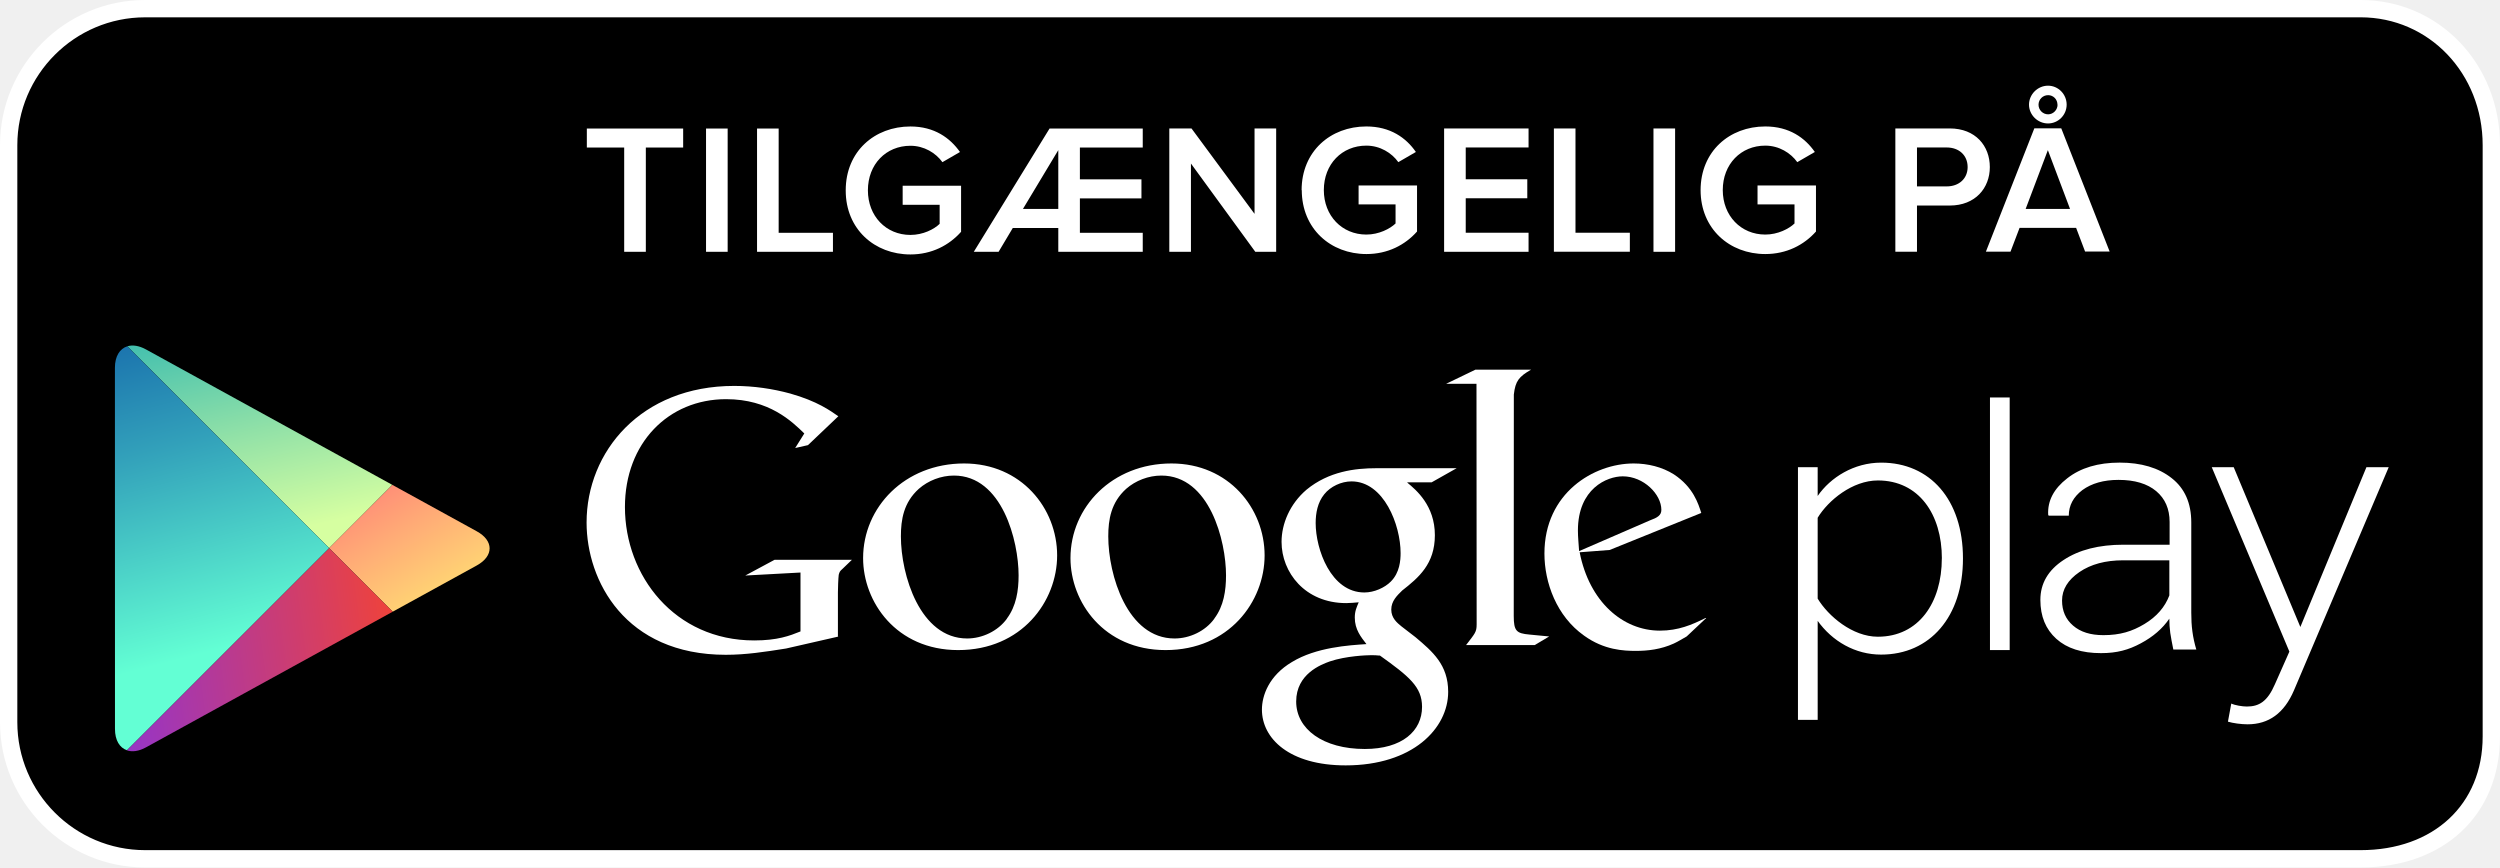
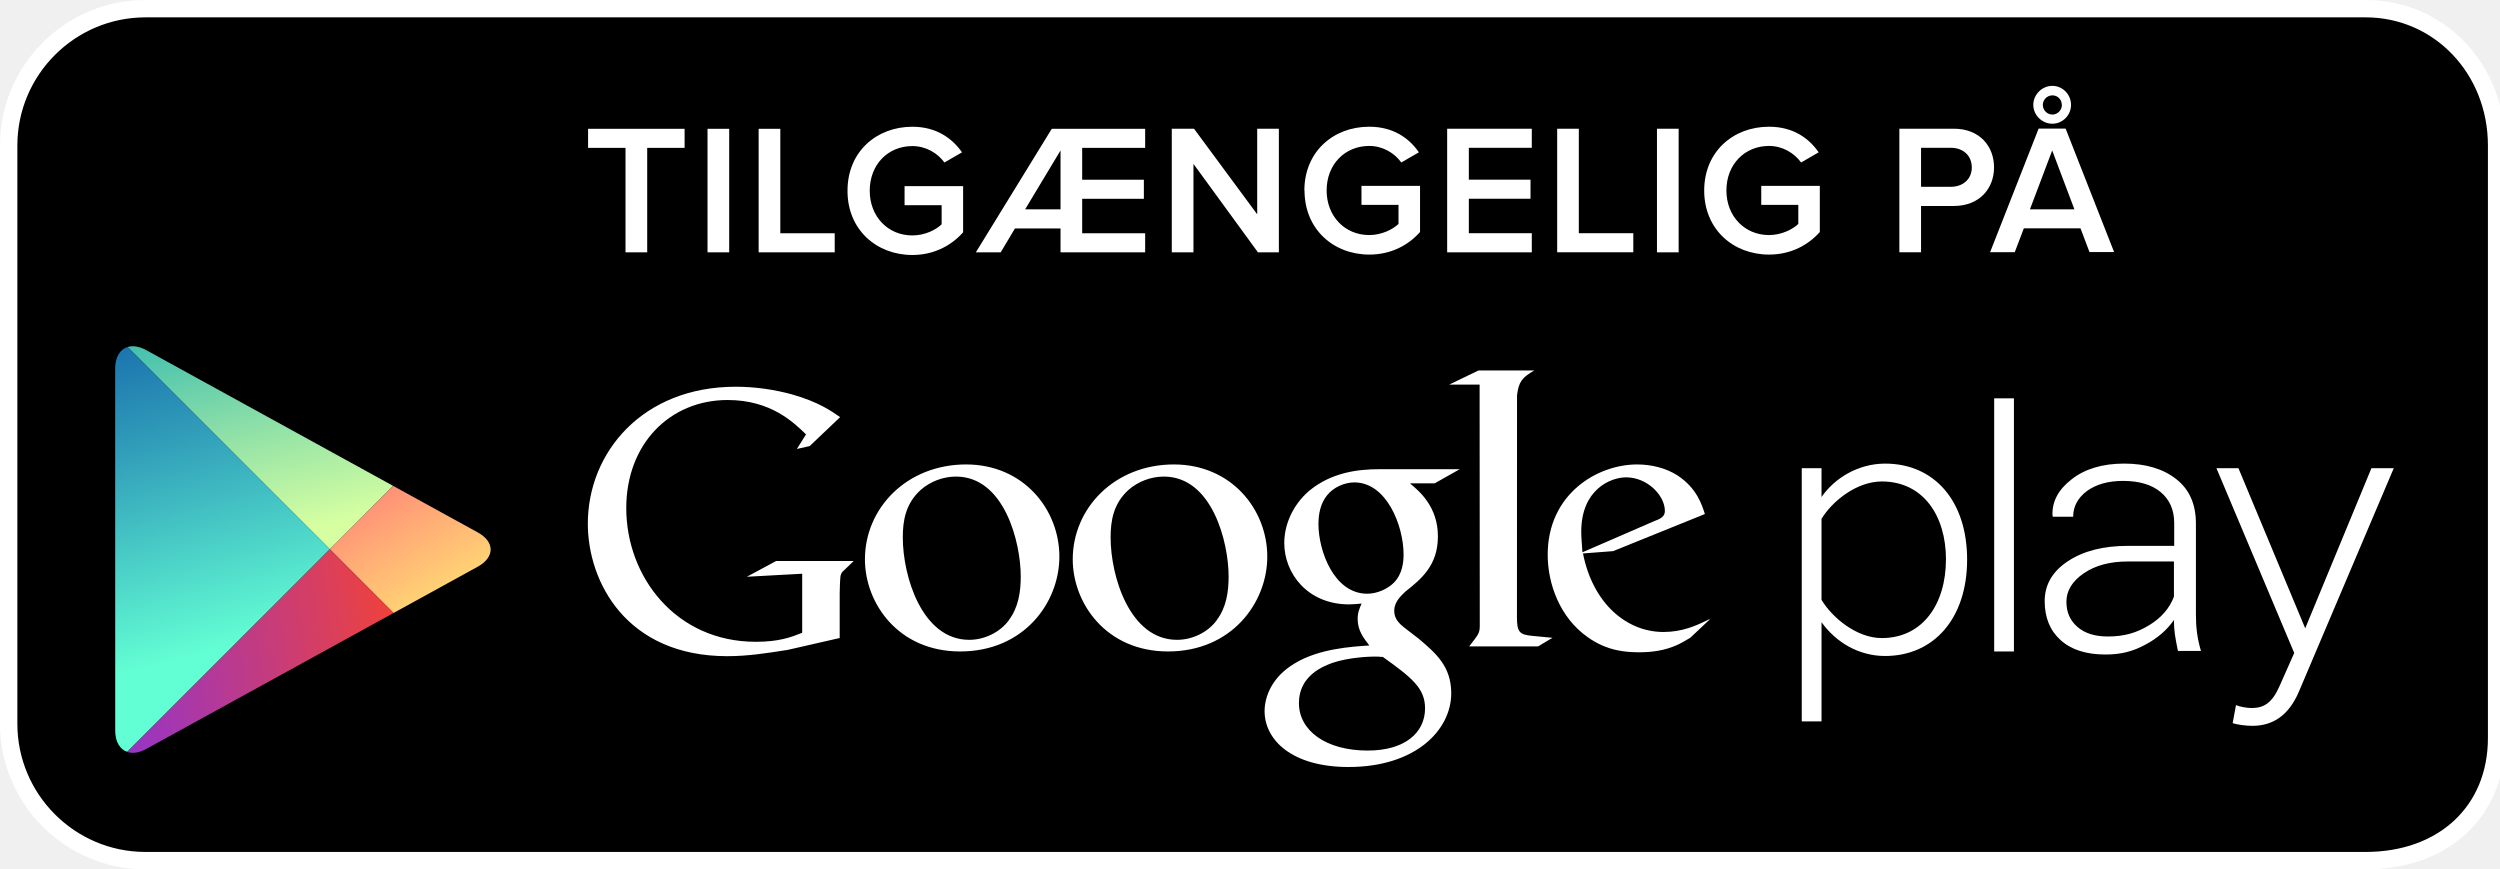
- <svg xmlns="http://www.w3.org/2000/svg" width="216.457" height="75.108" viewBox="0 0 216.457 75.108">
+ <svg xmlns="http://www.w3.org/2000/svg" width="216" height="75" viewBox="0 0 216 75">
  <defs>
    <linearGradient id="a" x1="879.429" x2="856.352" y1="495.527" y2="509.97" gradientUnits="userSpaceOnUse" gradientTransform="matrix(0.7071 0.7071 0.7071 -0.7071 -947.4174 -225.4017)">
      <stop offset="0" stop-color="#D6FFA1" />
      <stop offset=".326" stop-color="#93E2A7" />
      <stop offset="1" stop-color="#00A3B5" />
    </linearGradient>
    <linearGradient id="b" x1="866.01" x2="895.934" y1="507.865" y2="500.043" gradientUnits="userSpaceOnUse" gradientTransform="matrix(0.7071 0.7071 0.7071 -0.7071 -947.4174 -225.4017)">
      <stop offset="0" stop-color="#FF177B" />
      <stop offset=".672" stop-color="#FFA976" />
      <stop offset="1" stop-color="#FFEC73" />
    </linearGradient>
    <linearGradient id="c" x1="882.713" x2="850.268" y1="484.574" y2="503.663" gradientUnits="userSpaceOnUse" gradientTransform="matrix(0.7071 0.7071 0.7071 -0.7071 -947.4174 -225.4017)">
      <stop offset="0" stop-color="#63FFD4" />
      <stop offset=".485" stop-color="#32A0BA" />
      <stop offset=".835" stop-color="#1262A9" />
      <stop offset="1" stop-color="#064AA2" />
    </linearGradient>
    <linearGradient id="d" x1="894.492" x2="874.515" y1="499.728" y2="473.41" gradientUnits="userSpaceOnUse" gradientTransform="matrix(0.7071 0.7071 0.7071 -0.7071 -947.4174 -225.4017)">
      <stop offset="0" stop-color="#FF4521" />
      <stop offset=".341" stop-color="#D43E65" />
      <stop offset=".793" stop-color="#9F36B9" />
      <stop offset="1" stop-color="#8A33DB" />
    </linearGradient>
  </defs>
  <path d="M215.707 63.768c0 6.53-4.797 10.59-11.322 10.59H12.57C6.044 74.36.75 69.062.75 62.532V12.575C.75 6.045 6.043.75 12.57.75h191.814c6.525 0 11.322 5.295 11.322 11.824v51.194z" />
  <path fill="#FFF" d="M204.385 75.108H12.57C5.64 75.108 0 69.466 0 62.53V12.574C0 5.64 5.64 0 12.57 0h191.814c6.77 0 12.072 5.523 12.072 12.574v51.194c0 6.783-4.85 11.34-12.07 11.34zM12.57 1.5C6.468 1.5 1.5 6.468 1.5 12.574V62.53c0 6.108 4.967 11.078 11.07 11.078h191.814c6.324 0 10.572-3.955 10.572-9.84V12.573c0-6.21-4.645-11.074-10.572-11.074H12.57z" />
  <g fill="#FFF">
    <path d="M147.652 53.585l-1.615 1.52c-.37.206-.742.444-1.113.613-1.12.51-2.26.638-3.273.638-1.07 0-2.76-.07-4.49-1.316-2.39-1.688-3.44-4.588-3.44-7.114 0-5.23 4.26-7.798 7.73-7.798 1.22 0 2.47.304 3.48.945 1.69 1.113 2.12 2.562 2.37 3.34l-7.93 3.205-2.6.2c.84 4.29 3.74 6.785 6.95 6.785 1.6 0 2.79-.52 3.88-1.062 0 .01.22-.11.07.05zm-4.787-8.533c.645-.234.98-.438.98-.906 0-1.348-1.524-2.904-3.345-2.904-1.35 0-3.88 1.05-3.88 4.695 0 .57.067 1.176.103 1.78l6.142-2.665z" />
    <path d="M131.064 53.323c0 1.312.234 1.516 1.344 1.617.578.068 1.152.1 1.725.166l-1.248.743h-5.947c.78-1.02.914-1.12.914-1.79v-.76l-.014-20.07h-2.625l2.527-1.22h4.824c-1.045.6-1.357.97-1.492 2.15l-.008 19.14z" />
    <path d="M121.842 41.784c.773.637 2.393 1.988 2.393 4.553 0 2.5-1.41 3.677-2.83 4.792-.438.43-.945.91-.945 1.65 0 .74.51 1.15.877 1.45l1.22.94c1.48 1.25 2.83 2.39 2.83 4.73 0 3.17-3.07 6.37-8.876 6.37-4.88 0-7.25-2.33-7.25-4.83 0-1.22.61-2.94 2.6-4.12 2.1-1.28 4.93-1.45 6.45-1.55-.47-.61-1.01-1.26-1.01-2.3 0-.57.17-.91.34-1.32-.37.03-.74.07-1.08.07-3.58 0-5.6-2.67-5.6-5.3 0-1.56.71-3.28 2.16-4.52 1.93-1.59 4.22-1.86 6.04-1.86h6.96l-2.16 1.22h-2.09zm-2.39 14.98c-.278-.035-.444-.035-.778-.035-.305 0-2.13.06-3.54.54-.748.27-2.907 1.08-2.907 3.47s2.33 4.11 5.94 4.11c3.237 0 4.958-1.56 4.958-3.65-.002-1.73-1.115-2.63-3.674-4.46zm.968-6.41c.78-.778.848-1.855.848-2.467 0-2.427-1.445-6.207-4.252-6.207-.875 0-1.823.438-2.36 1.118-.57.703-.742 1.615-.742 2.492 0 2.26 1.317 6.008 4.217 6.008.85 0 1.76-.41 2.29-.945zm-19.5 5.932c-5.365 0-8.235-4.178-8.235-7.96 0-4.417 3.608-8.198 8.74-8.198 4.96 0 8.068 3.884 8.068 7.962 0 3.98-3.07 8.196-8.574 8.196zm4.22-2.73c.815-1.08 1.013-2.427 1.013-3.74 0-2.973-1.416-8.64-5.6-8.64-1.114 0-2.235.435-3.043 1.145-1.318 1.19-1.553 2.67-1.553 4.12 0 3.34 1.647 8.84 5.737 8.84 1.32 0 2.668-.64 3.445-1.71zm-22.18 2.73c-5.365 0-8.23-4.178-8.23-7.96 0-4.417 3.61-8.198 8.74-8.198 4.957 0 8.06 3.884 8.06 7.962 0 3.98-3.066 8.196-8.57 8.196zm4.22-2.73c.81-1.08 1.013-2.427 1.013-3.74 0-2.973-1.42-8.64-5.6-8.64-1.118 0-2.227.435-3.037 1.145-1.32 1.19-1.554 2.67-1.554 4.12 0 3.34 1.654 8.84 5.737 8.84 1.31 0 2.66-.64 3.44-1.71zm-14.595 1.56L68.06 56.15c-1.832.29-3.478.544-5.22.544-8.728 0-12.052-6.424-12.052-11.45 0-6.14 4.71-11.83 12.778-11.83 1.707 0 3.35.25 4.846.657 2.37.67 3.48 1.49 4.173 1.97l-2.628 2.5-1.108.25.79-1.26c-1.07-1.04-3.04-2.97-6.77-2.97-5 0-8.76 3.8-8.76 9.34 0 5.95 4.3 11.55 11.19 11.55 2.02 0 3.07-.4 4.01-.78v-5.1l-4.78.26 2.53-1.36h6.7l-.82.79c-.22.19-.25.25-.32.51-.04.29-.07 1.205-.07 1.527v3.86zm84.795-1.386v8.596h-1.708V40.452h1.707v2.49c1.11-1.608 3.14-2.886 5.5-2.886 4.23 0 7.08 3.21 7.08 8.294 0 5.05-2.85 8.327-7.09 8.327-2.23.002-4.23-1.147-5.51-2.948zm10.753-5.378c0-3.83-1.998-6.753-5.54-6.753-2.198 0-4.3 1.72-5.214 3.23v7c.91 1.51 3.01 3.3 5.21 3.3 3.54 0 5.54-2.95 5.54-6.79zm4.164 7.932v-21.87h1.707v21.87h-1.707zm20.86 4.626c.364.16.987.263 1.384.263 1.05 0 1.78-.428 2.43-1.936l1.25-2.82-6.72-15.965h1.9l5.77 13.834 5.72-13.834h1.93l-8.2 19.314c-.85 1.99-2.19 2.947-4.02 2.947-.55 0-1.28-.1-1.7-.23l.29-1.574zm-4.985-4.673c-.115-.55-.2-1.03-.264-1.437-.053-.403-.082-.815-.082-1.233-.586.858-1.414 1.573-2.475 2.137-1.05.566-2.06.846-3.44.846-1.66 0-2.95-.41-3.87-1.24-.92-.828-1.38-1.95-1.38-3.37s.67-2.573 2.01-3.454c1.34-.885 3.06-1.324 5.19-1.324h3.99v-1.967c0-1.134-.39-2.023-1.16-2.67-.77-.646-1.86-.975-3.26-.975-1.29 0-2.33.3-3.13.88-.78.595-1.18 1.33-1.18 2.218h-1.744l-.04-.084c-.06-1.195.48-2.246 1.65-3.15 1.153-.905 2.67-1.36 4.54-1.36 1.86 0 3.37.448 4.5 1.342 1.134.886 1.7 2.164 1.7 3.837v7.81c0 .562.024 1.104.097 1.632.07.53.187 1.057.34 1.566h-1.966zm-6.057-1.244c1.45 0 2.49-.323 3.557-.965 1.06-.638 1.777-1.47 2.156-2.475v-3.04h-4c-1.53 0-2.793.338-3.79 1.02-.995.682-1.5 1.505-1.5 2.462 0 .902.317 1.625.956 2.172.637.553 1.508.826 2.62.826z" />
  </g>
  <path fill="none" d="M28.498 47.46l5.476-5.477h-.002l-5.474 5.477L11.02 29.985l17.478 17.478L10.993 64.97l17.505-17.507 5.5 5.5H34" />
  <path fill="url(#a)" d="M33.972 41.983l-21.336-11.73c-.604-.332-1.163-.41-1.615-.27L28.5 47.46l5.472-5.477z" />
  <path fill="url(#b)" d="M34 52.963l7.284-4.005c1.477-.815 1.477-2.143 0-2.954l-7.31-4.02-5.477 5.476L34 52.963z" />
  <path fill="url(#c)" d="M11.02 29.985c-.65.203-1.07.86-1.07 1.854l.005 31.28c0 .98.407 1.63 1.038 1.84L28.5 47.46 11.02 29.984z" />
  <path fill="url(#d)" d="M10.993 64.97c.454.152 1.024.08 1.643-.26L34 52.964l-5.5-5.5L10.992 64.97z" />
  <path fill="#FFF" d="M54.044 21.803v-9.027H50.81v-1.65h8.34v1.65h-3.232v9.027h-1.874zm7.086 0V11.126h1.873v10.677H61.13zm4.417 0V11.126h1.872v9.028h4.7v1.648h-6.58zm7.678-5.33c0-3.36 2.497-5.522 5.603-5.522 2.08 0 3.44 1 4.29 2.21l-1.52.88c-.577-.8-1.586-1.42-2.77-1.42-2.113 0-3.683 1.6-3.683 3.86 0 2.23 1.57 3.86 3.682 3.86 1.09 0 2.05-.49 2.53-.96v-1.65h-3.202v-1.65h5.058v3.99c-1.04 1.17-2.545 1.96-4.386 1.96-3.105 0-5.602-2.19-5.602-5.53zm18.405 5.33V19.74h-3.94l-1.23 2.063h-2.147l6.562-10.677h8.067v1.65H93.5v2.752h5.33v1.648H93.5v2.978h5.442v1.648H91.63zm0-8.804l-3.06 5.09h3.06V13zm17.055 8.8l-5.57-7.64v7.64h-1.873V11.12h1.92l5.46 7.396V11.12h1.872V21.8h-1.81zm4.012-5.33c0-3.36 2.498-5.52 5.604-5.52 2.08 0 3.45.99 4.29 2.21l-1.52.88c-.57-.8-1.58-1.43-2.77-1.43-2.11 0-3.68 1.6-3.68 3.85 0 2.22 1.57 3.85 3.68 3.85 1.09 0 2.05-.5 2.53-.96V17.7h-3.2v-1.64h5.06v3.986c-1.04 1.17-2.54 1.95-4.38 1.95-3.1 0-5.6-2.19-5.6-5.536zm12.338 5.33V11.12h7.312v1.65h-5.44v2.752h5.33v1.647h-5.33v2.98h5.44v1.65h-7.312zm9.505 0V11.12h1.87v9.028h4.707v1.65h-6.578zm8.622 0V11.12h1.873V21.8h-1.873zm4.08-5.33c0-3.36 2.496-5.52 5.602-5.52 2.082 0 3.44.99 4.29 2.21l-1.52.88c-.575-.8-1.583-1.43-2.77-1.43-2.11 0-3.682 1.6-3.682 3.85 0 2.22 1.57 3.85 3.682 3.85 1.09 0 2.05-.5 2.53-.96V17.7h-3.202v-1.64h5.06v3.986c-1.042 1.17-2.546 1.95-4.388 1.95-3.106 0-5.602-2.19-5.602-5.536zm16.863 5.33V11.12h4.707c2.24 0 3.473 1.52 3.473 3.346 0 1.81-1.248 3.33-3.473 3.33h-2.834v4h-1.873zm6.258-7.33c0-1.03-.752-1.7-1.81-1.7h-2.575v3.37h2.576c1.057 0 1.81-.67 1.81-1.68zm10.177 7.33l-.784-2.07h-4.896l-.785 2.06h-2.13l4.194-10.68h2.33l4.19 10.67h-2.13zm-3.23-8.8l-1.923 5.09h3.842L177.31 13zm-1.634-3.93c0-.9.752-1.65 1.648-1.65.895 0 1.613.75 1.613 1.64 0 .89-.72 1.63-1.613 1.63-.896 0-1.648-.74-1.648-1.64zm2.465 0c0-.47-.36-.83-.81-.83-.46 0-.83.37-.83.83 0 .45.37.83.83.83.45 0 .82-.39.82-.84z" />
</svg>
